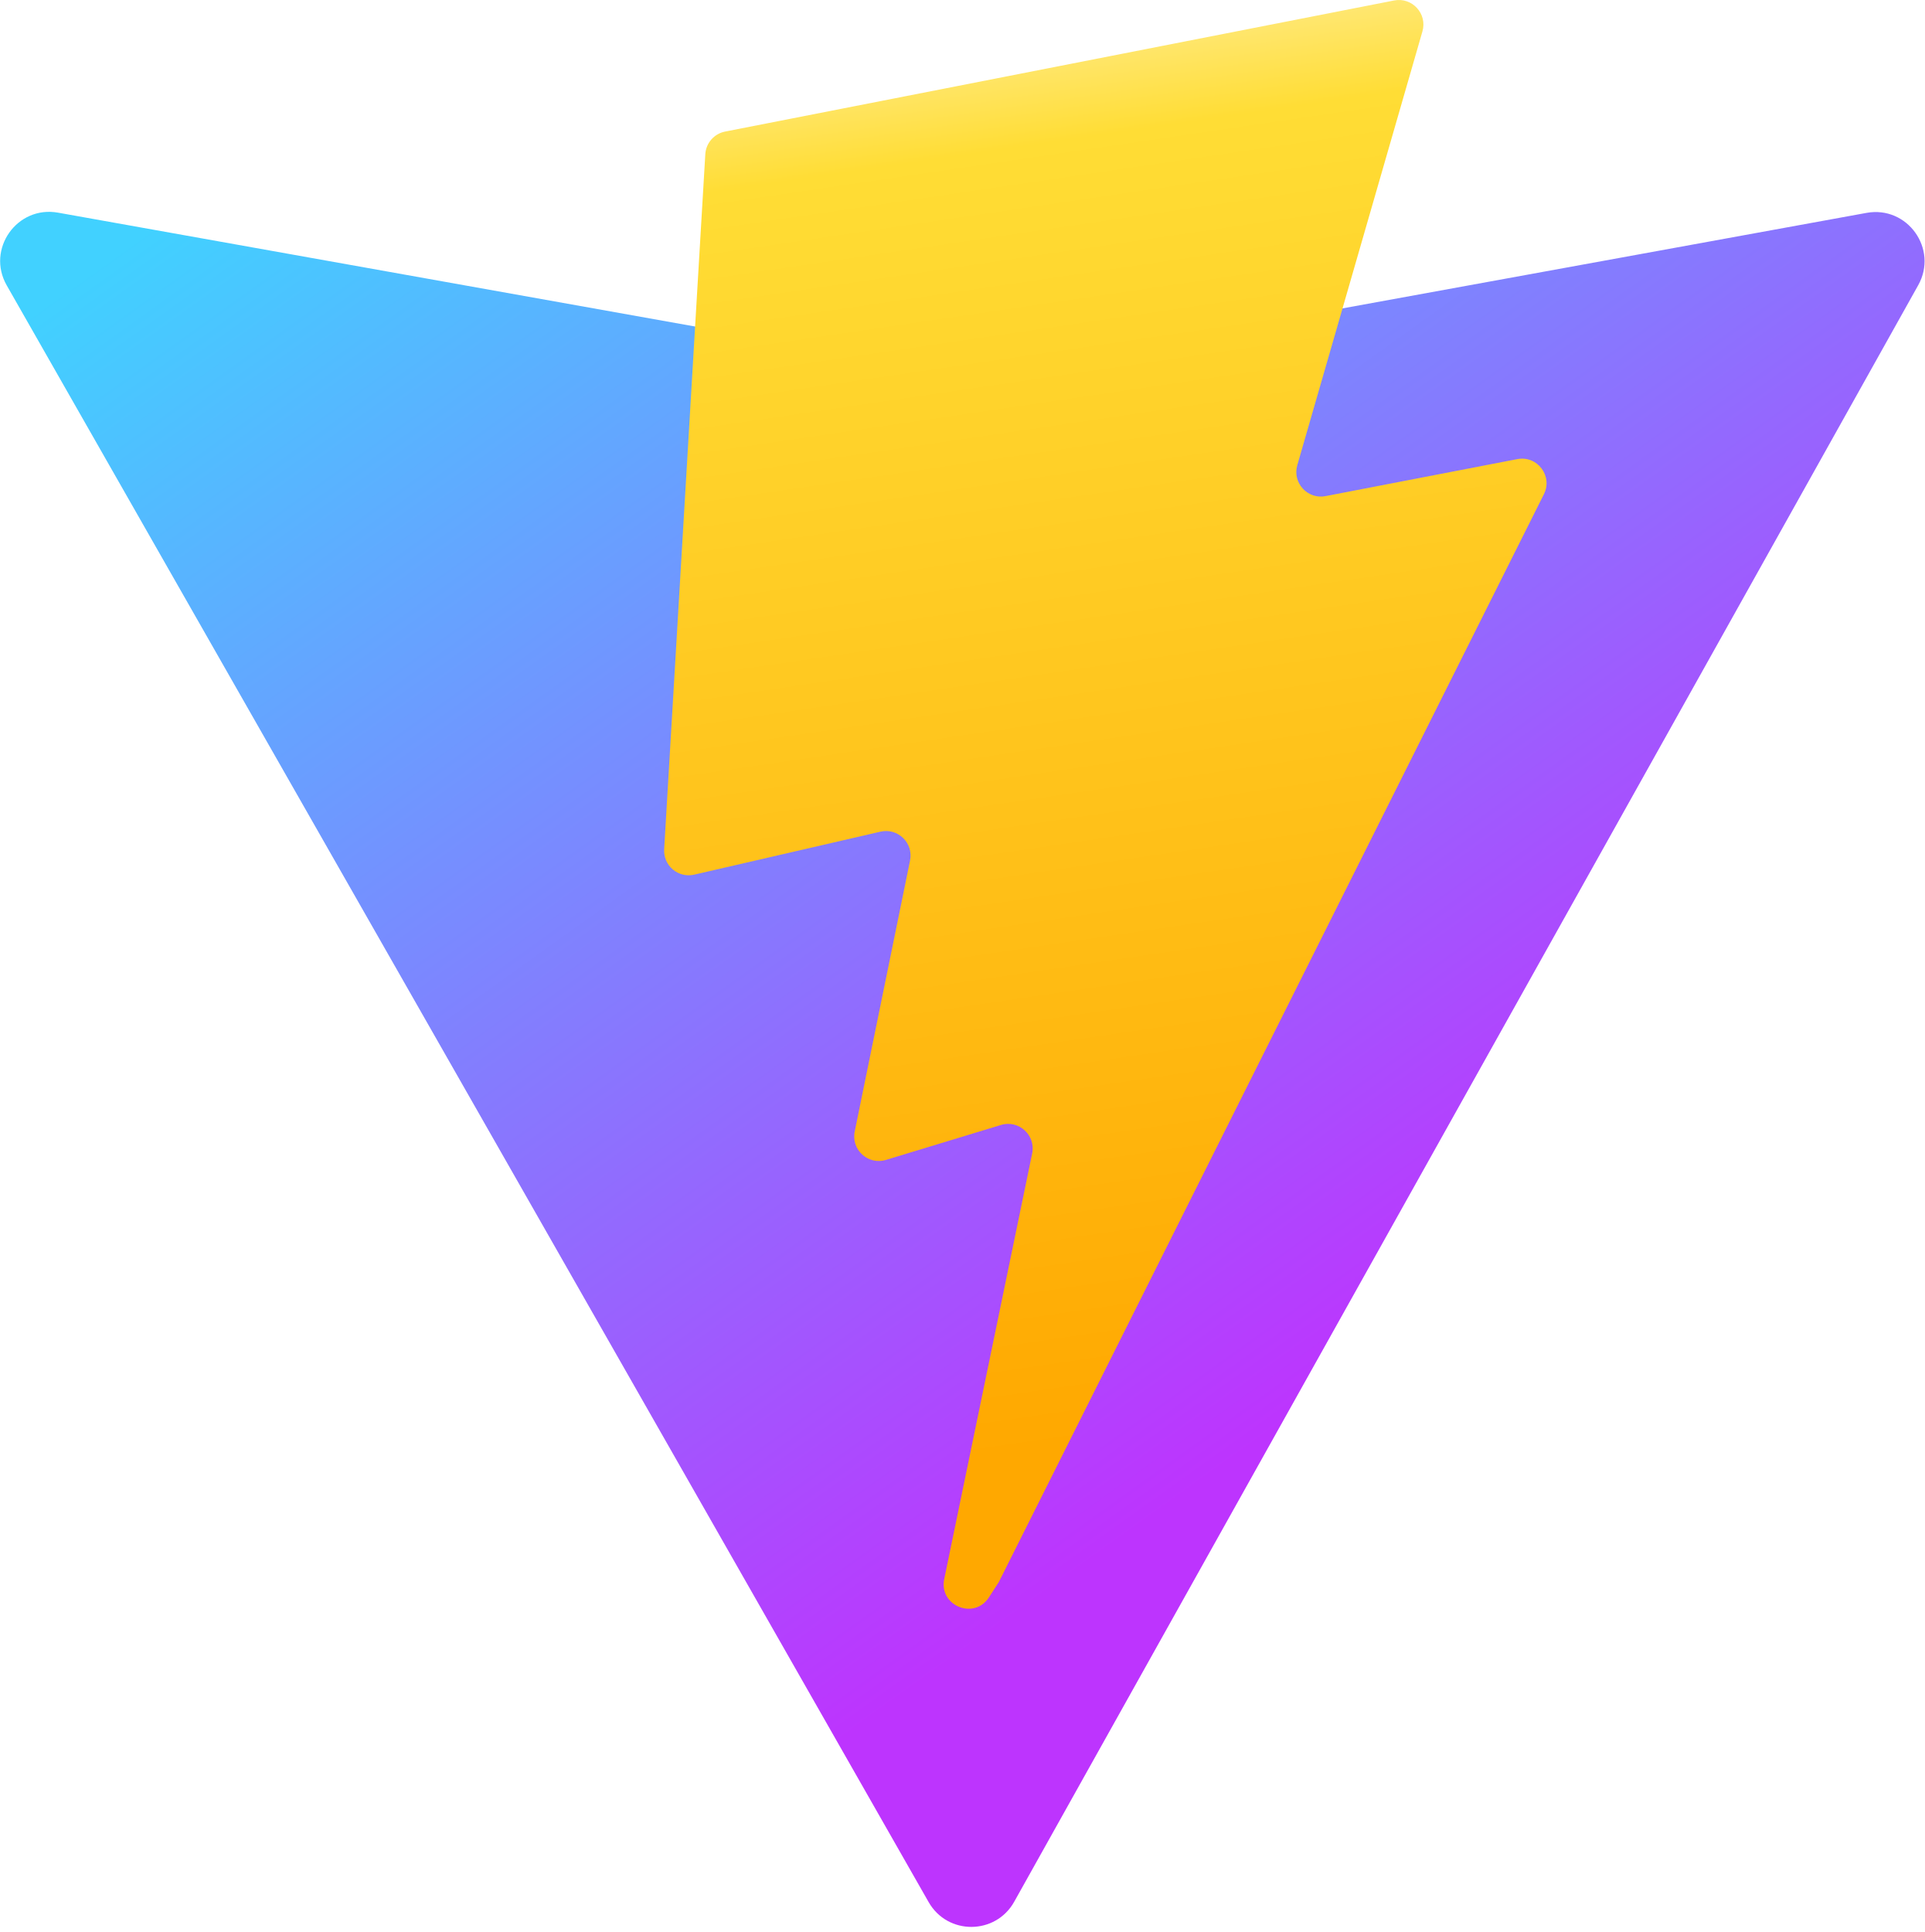
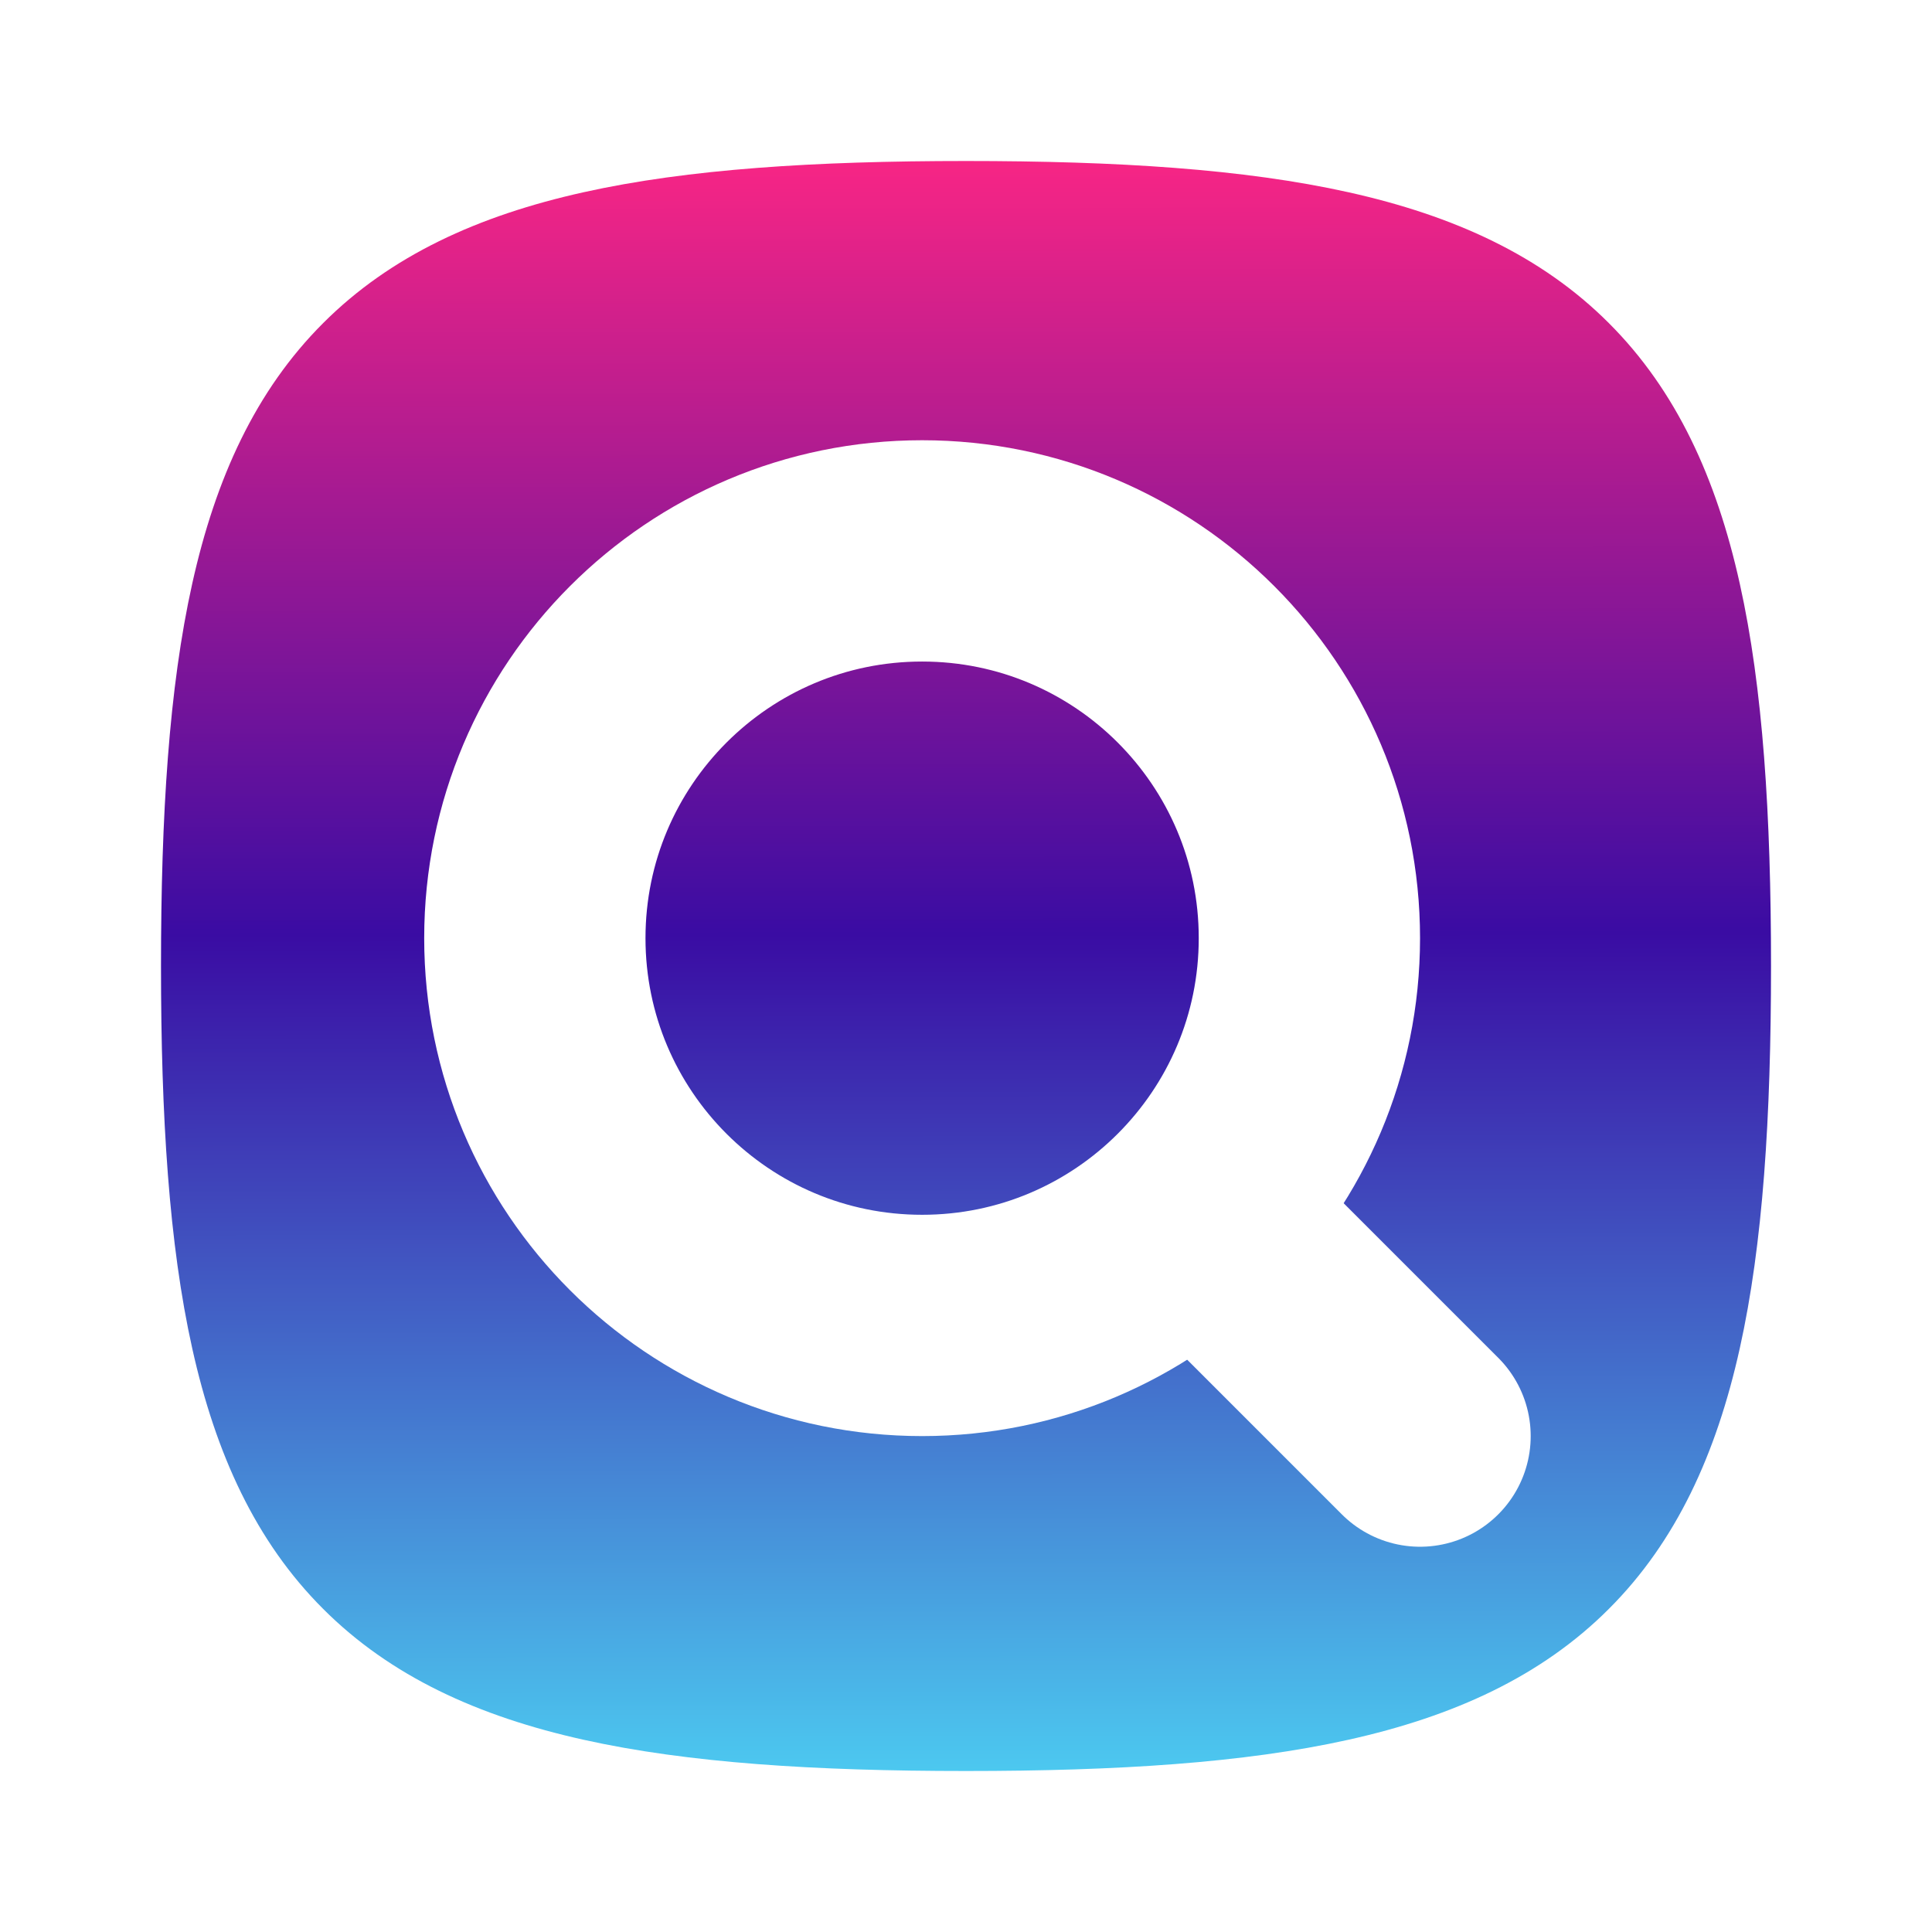
- <svg xmlns="http://www.w3.org/2000/svg" aria-hidden="true" role="img" class="iconify iconify--logos" width="31.88" height="32" preserveAspectRatio="xMidYMid meet" viewBox="0 0 256 257">
+ <svg xmlns="http://www.w3.org/2000/svg" width="800px" height="800px" viewBox="0 0 24 24" fill="none">
  <defs>
-     <linearGradient id="IconifyId1813088fe1fbc01fb466" x1="-.828%" x2="57.636%" y1="7.652%" y2="78.411%">
-       <stop offset="0%" stop-color="#41D1FF" />
-       <stop offset="100%" stop-color="#BD34FE" />
-     </linearGradient>
-     <linearGradient id="IconifyId1813088fe1fbc01fb467" x1="43.376%" x2="50.316%" y1="2.242%" y2="89.03%">
-       <stop offset="0%" stop-color="#FFEA83" />
-       <stop offset="8.333%" stop-color="#FFDD35" />
-       <stop offset="100%" stop-color="#FFA800" />
+     <linearGradient gradientUnits="userSpaceOnUse" x1="12" y1="2" x2="12" y2="22" id="gradient-0" gradientTransform="matrix(0.999998, -0.002333, 0.002339, 1.002338, -0.004645, 0.023315)">
+       <stop offset="0" style="stop-color: rgb(96.863% 14.51% 52.157%)" />
+       <stop offset="0.479" style="stop-color: rgb(58, 12, 163);" />
+       <stop offset="1" style="stop-color: rgb(76, 201, 240);" />
    </linearGradient>
  </defs>
-   <path fill="url(#IconifyId1813088fe1fbc01fb466)" d="M255.153 37.938L134.897 252.976c-2.483 4.44-8.862 4.466-11.382.048L.875 37.958c-2.746-4.814 1.371-10.646 6.827-9.67l120.385 21.517a6.537 6.537 0 0 0 2.322-.004l117.867-21.483c5.438-.991 9.574 4.796 6.877 9.62Z" />
-   <path fill="url(#IconifyId1813088fe1fbc01fb467)" d="M185.432.063L96.44 17.501a3.268 3.268 0 0 0-2.634 3.014l-5.474 92.456a3.268 3.268 0 0 0 3.997 3.378l24.777-5.718c2.318-.535 4.413 1.507 3.936 3.838l-7.361 36.047c-.495 2.426 1.782 4.5 4.151 3.78l15.304-4.649c2.372-.72 4.652 1.36 4.15 3.788l-11.698 56.621c-.732 3.542 3.979 5.473 5.943 2.437l1.313-2.028l72.516-144.72c1.215-2.423-.88-5.186-3.54-4.672l-25.505 4.922c-2.396.462-4.435-1.77-3.759-4.114l16.646-57.705c.677-2.35-1.37-4.583-3.769-4.113Z" />
+   <ellipse style="stroke: rgb(0, 0, 0); fill: rgb(255, 255, 255);" cx="11.908" cy="12.08" rx="7.341" ry="8.011" />
+   <path fill-rule="evenodd" clip-rule="evenodd" d="M 7.25 2.388 C 8.549 2.099 10.124 2 12 2 C 13.876 2 15.451 2.099 16.75 2.388 C 18.06 2.679 19.149 3.176 19.986 4.014 C 20.824 4.851 21.321 5.94 21.612 7.25 C 21.901 8.549 22 10.124 22 12 C 22 13.876 21.901 15.451 21.612 16.75 C 21.321 18.06 20.824 19.149 19.986 19.986 C 19.149 20.824 18.06 21.321 16.75 21.612 C 15.451 21.901 13.876 22 12 22 C 10.124 22 8.549 21.901 7.25 21.612 C 5.94 21.321 4.851 20.824 4.014 19.986 C 3.176 19.149 2.679 18.06 2.388 16.75 C 2.099 15.451 2 13.876 2 12 C 2 10.124 2.099 8.549 2.388 7.25 C 2.679 5.94 3.176 4.851 4.014 4.014 C 4.851 3.176 5.94 2.679 7.25 2.388 Z" style="fill-rule: evenodd; paint-order: fill; fill: url('#gradient-0');" />
+   <g transform="matrix(1.374532, 0, 0, 1.374532, -4.201024, -2.848485)" style="">
+     <path d="M 13.89 13.051 L 15.89 15.051" stroke-width="2" stroke-linecap="round" stroke-linejoin="round" style="stroke: rgb(255, 255, 255);" />
+     <path d="M 14.89 10.551 C 14.89 12.484 13.323 14.051 11.39 14.051 C 9.457 14.051 7.89 12.484 7.89 10.551 C 7.89 8.618 9.457 7.051 11.39 7.051 C 13.323 7.051 14.89 8.618 14.89 10.551 Z" stroke-width="2" style="stroke: rgb(255, 255, 255);" />
+   </g>
</svg>
